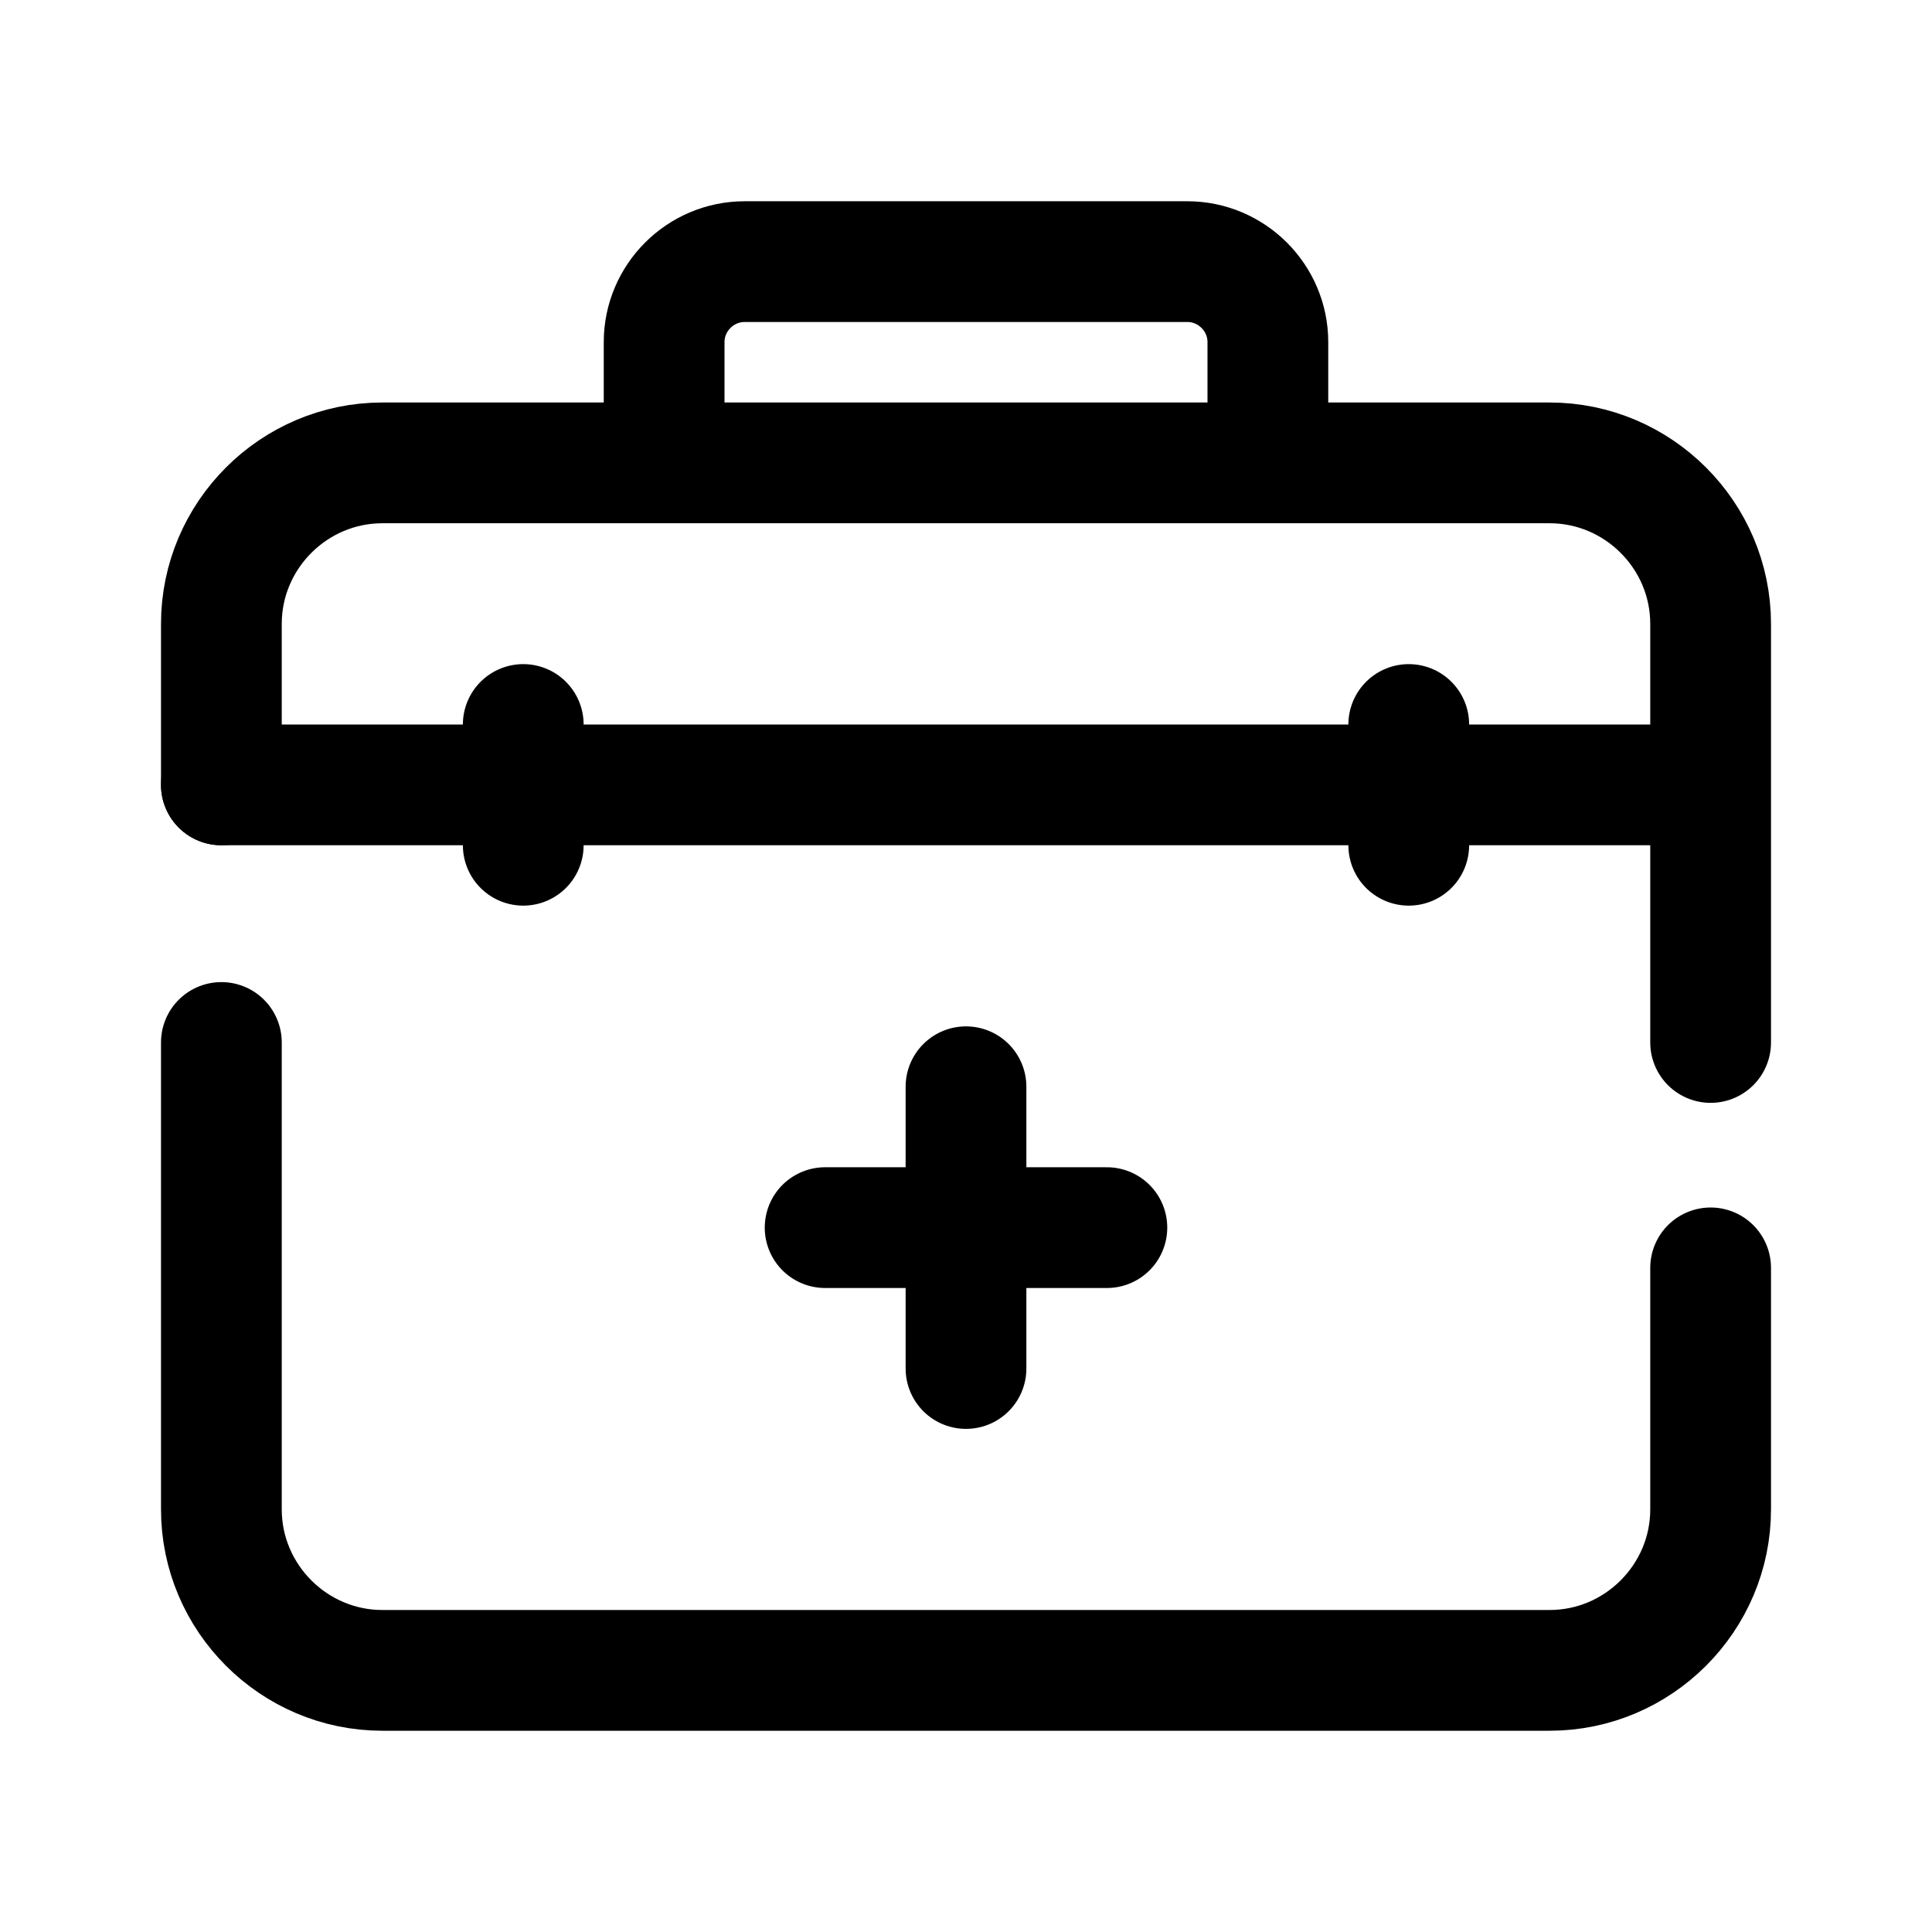
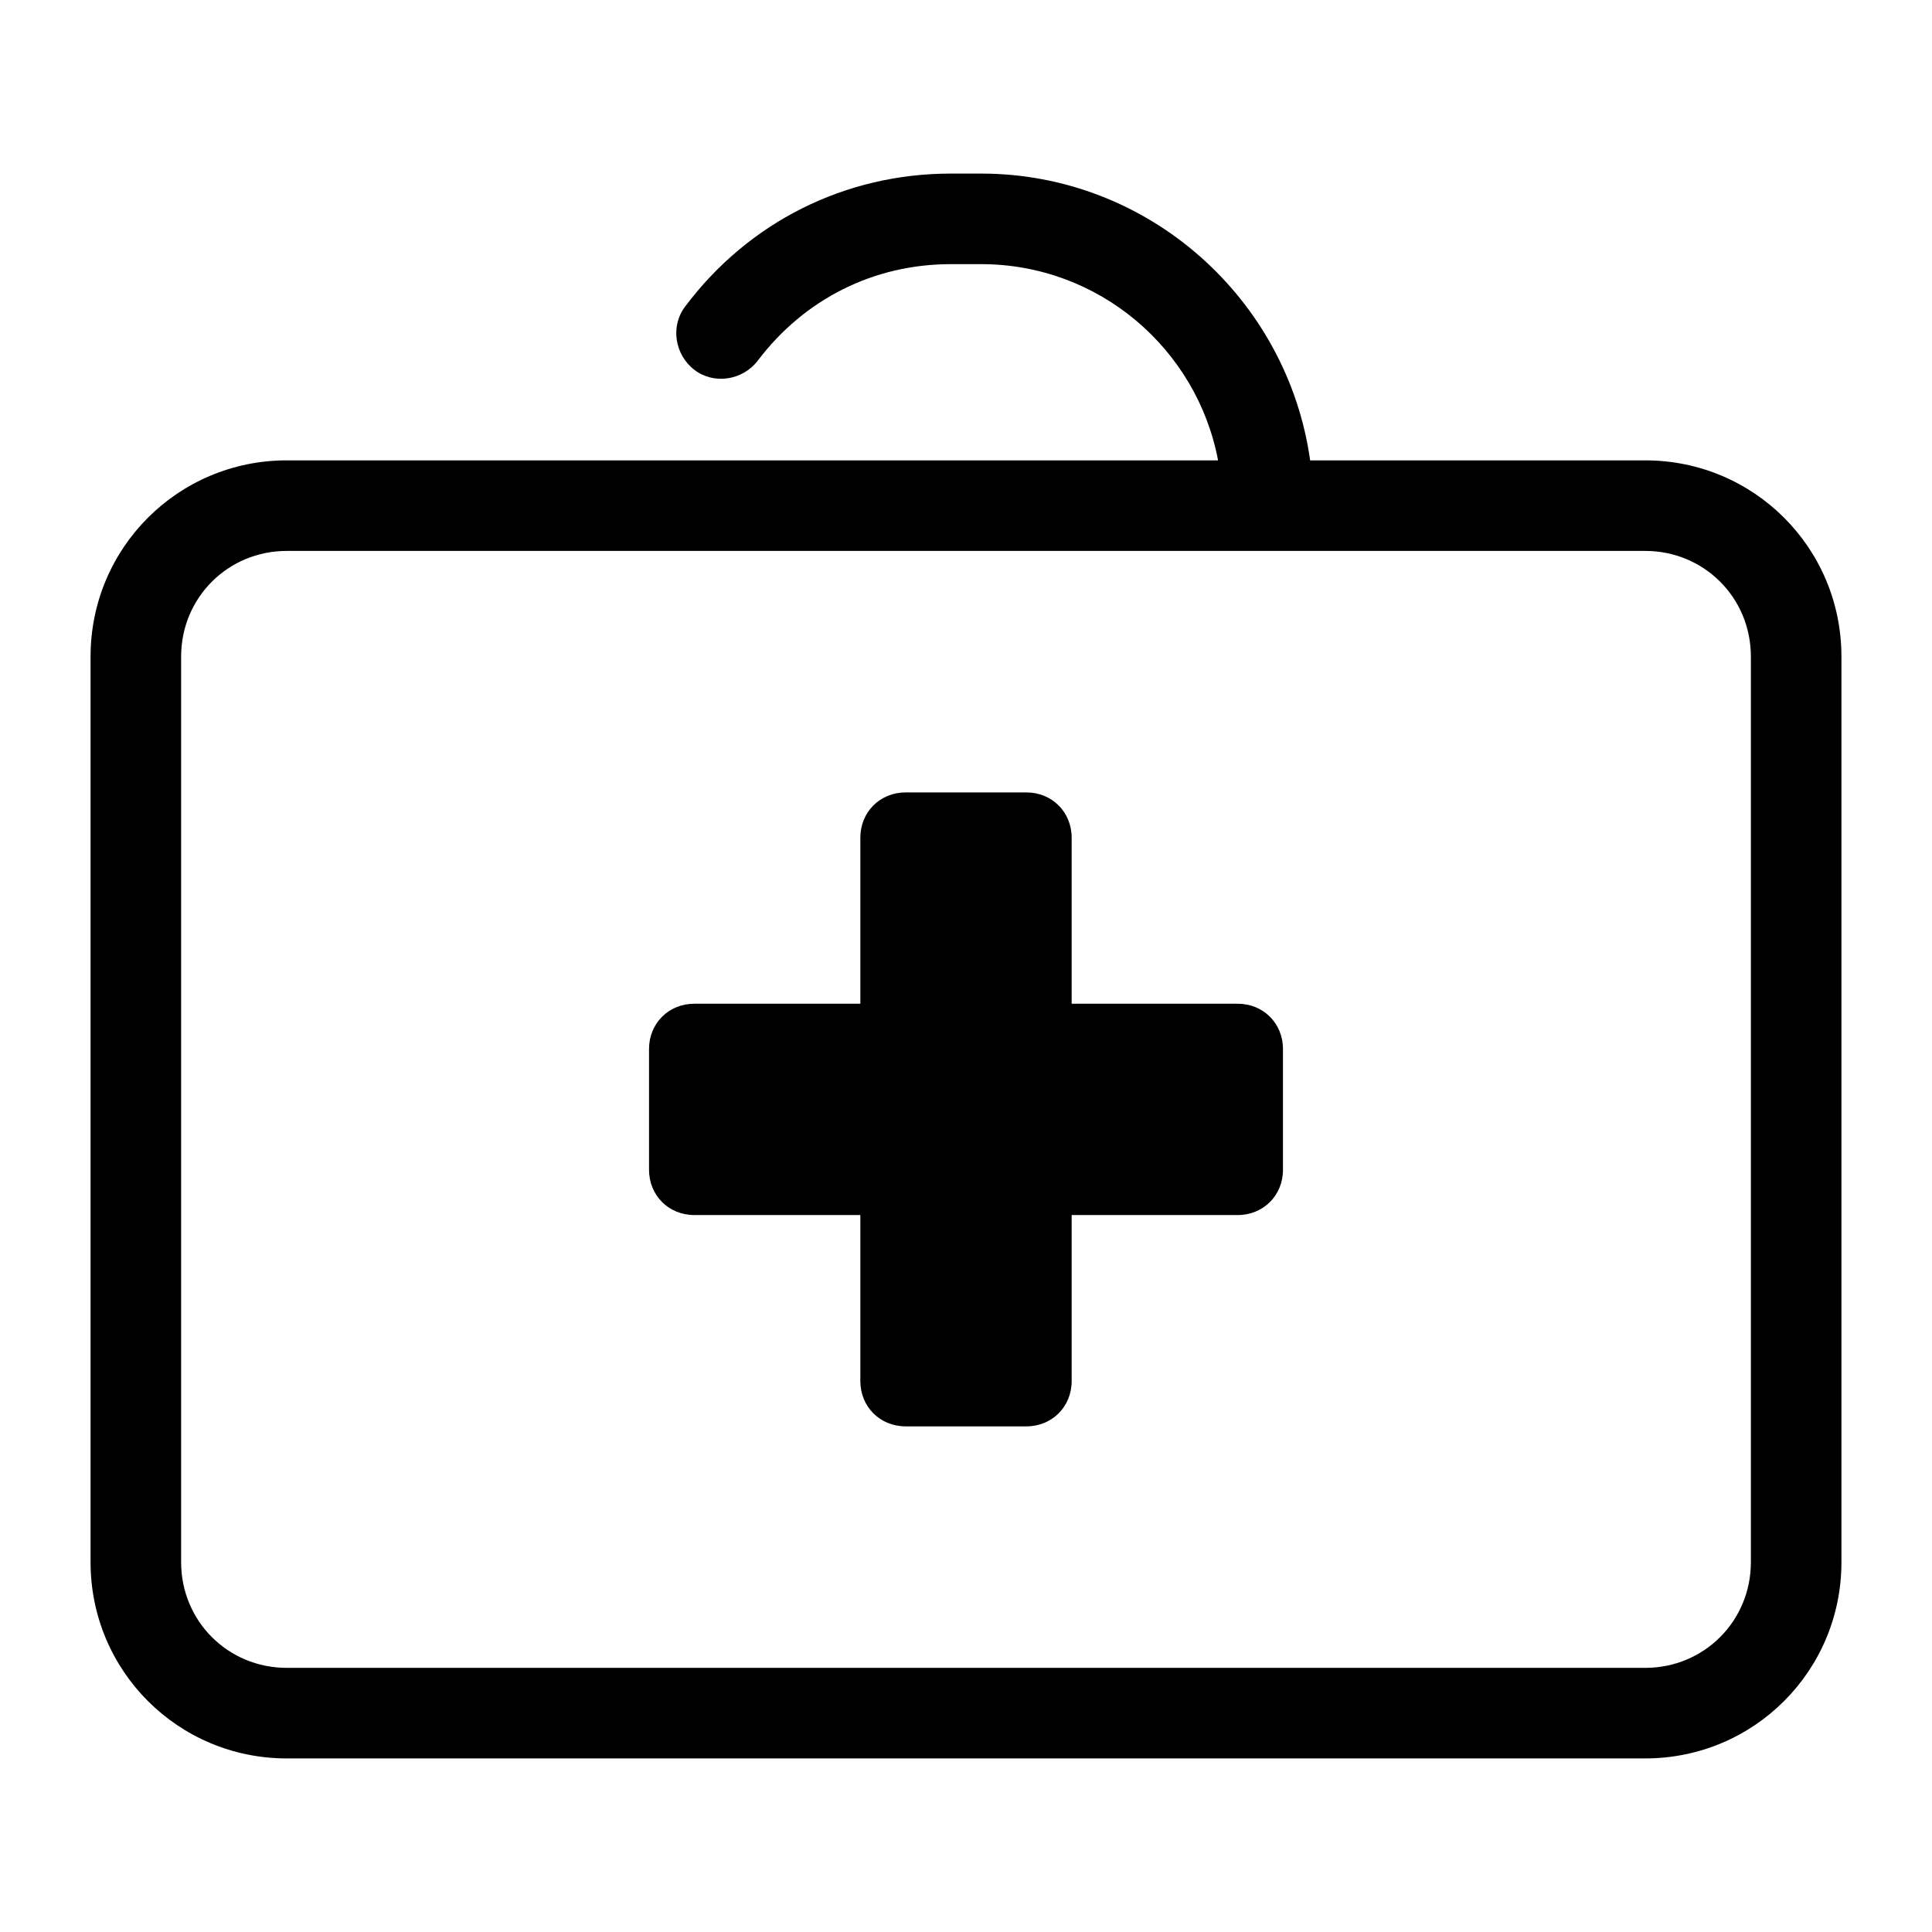
- <svg xmlns="http://www.w3.org/2000/svg" viewBox="0 0 48 48">
-   <line x1="24" x2="24" y1="27" y2="34" fill="none" stroke="#000" stroke-linecap="round" stroke-linejoin="round" stroke-miterlimit="10" stroke-width="3" />
-   <line x1="20.5" x2="27.5" y1="30.5" y2="30.5" fill="none" stroke="#000" stroke-linecap="round" stroke-linejoin="round" stroke-miterlimit="10" stroke-width="3" />
-   <path fill="none" stroke="#000" stroke-linecap="round" stroke-linejoin="round" stroke-miterlimit="10" stroke-width="3" d="M5.5,19.5v-4c0-2.2,1.8-4,4-4h29c2.2,0,4,1.8,4,4v10.4" />
-   <path fill="none" stroke="#000" stroke-linecap="round" stroke-linejoin="round" stroke-miterlimit="10" stroke-width="3" d="M42.5,31.5v6c0,2.2-1.8,4-4,4h-29c-2.2,0-4-1.8-4-4V25.9" />
-   <path fill="none" stroke="#000" stroke-linejoin="round" stroke-miterlimit="10" stroke-width="3" d="M16.5,11.5v-3c0-1.1,0.9-2,2-2h11c1.1,0,2,0.9,2,2v3" />
-   <line x1="42" x2="5.5" y1="19.5" y2="19.5" fill="none" stroke="#000" stroke-linecap="round" stroke-linejoin="round" stroke-miterlimit="10" stroke-width="3" />
-   <g>
-     <line x1="13" x2="13" y1="18" y2="21" fill="none" stroke="#000" stroke-linecap="round" stroke-linejoin="round" stroke-miterlimit="10" stroke-width="3" />
-     <line x1="35" x2="35" y1="18" y2="21" fill="none" stroke="#000" stroke-linecap="round" stroke-linejoin="round" stroke-miterlimit="10" stroke-width="3" />
-   </g>
+ <svg xmlns="http://www.w3.org/2000/svg" viewBox="0 0 128 128">
+   <path d="M63 11.5c-7 0-13.4 3.2-17.6 8.8-1 1.3-.7 3.2.6 4.2 1.3 1 3.2.7 4.2-.6 3.1-4.1 7.7-6.4 12.8-6.4h2c7.8 0 14.3 5.6 15.7 13H19c-7.2 0-13 5.8-13 13v60c0 7.2 5.8 13 13 13h90c7.2 0 13-5.8 13-13v-60c0-7.2-5.8-13-13-13H86.8c-1.5-10.7-10.7-19-21.8-19Zm-44 25h90c3.9 0 7 3.1 7 7v60c0 3.9-3.1 7-7 7H19c-3.9 0-7-3.1-7-7v-60c0-3.9 3.1-7 7-7zm41 16c-1.7 0-3 1.3-3 3v11H46c-1.7 0-3 1.3-3 3v8c0 1.7 1.3 3 3 3h11v11c0 1.7 1.3 3 3 3h8c1.7 0 3-1.3 3-3v-11h11c1.7 0 3-1.3 3-3v-8c0-1.7-1.3-3-3-3H71v-11c0-1.7-1.3-3-3-3z" />
</svg>
